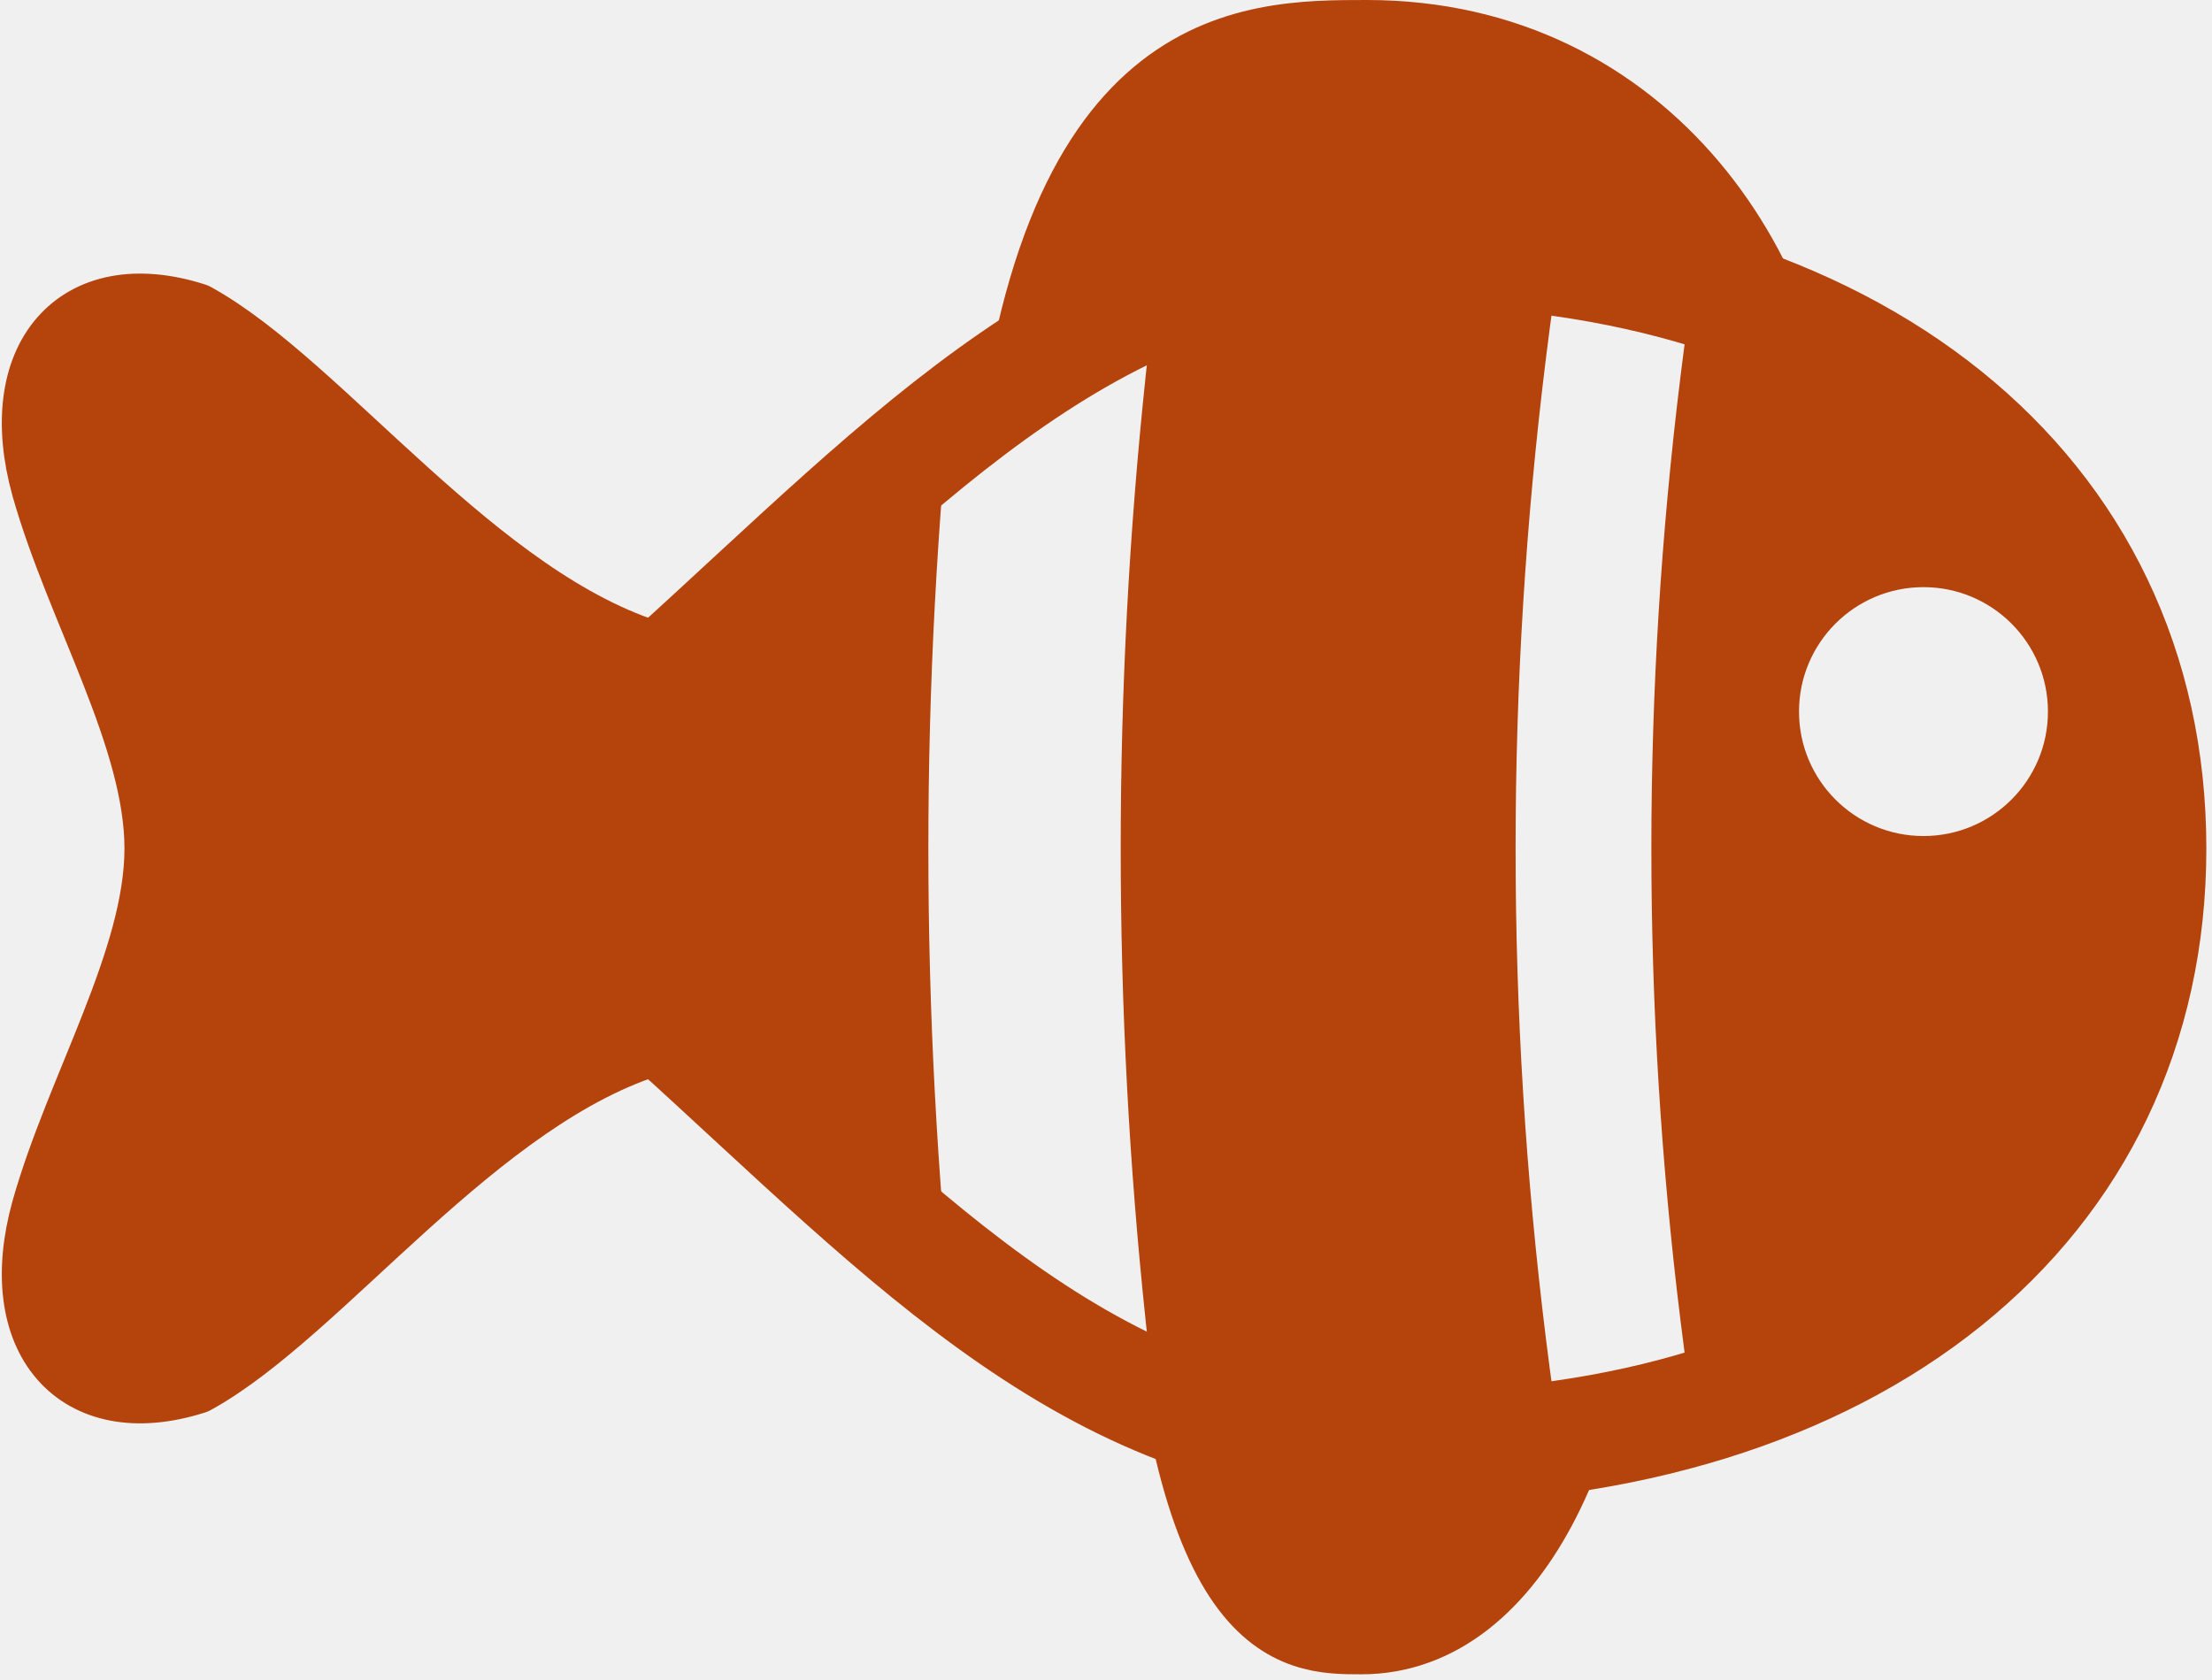
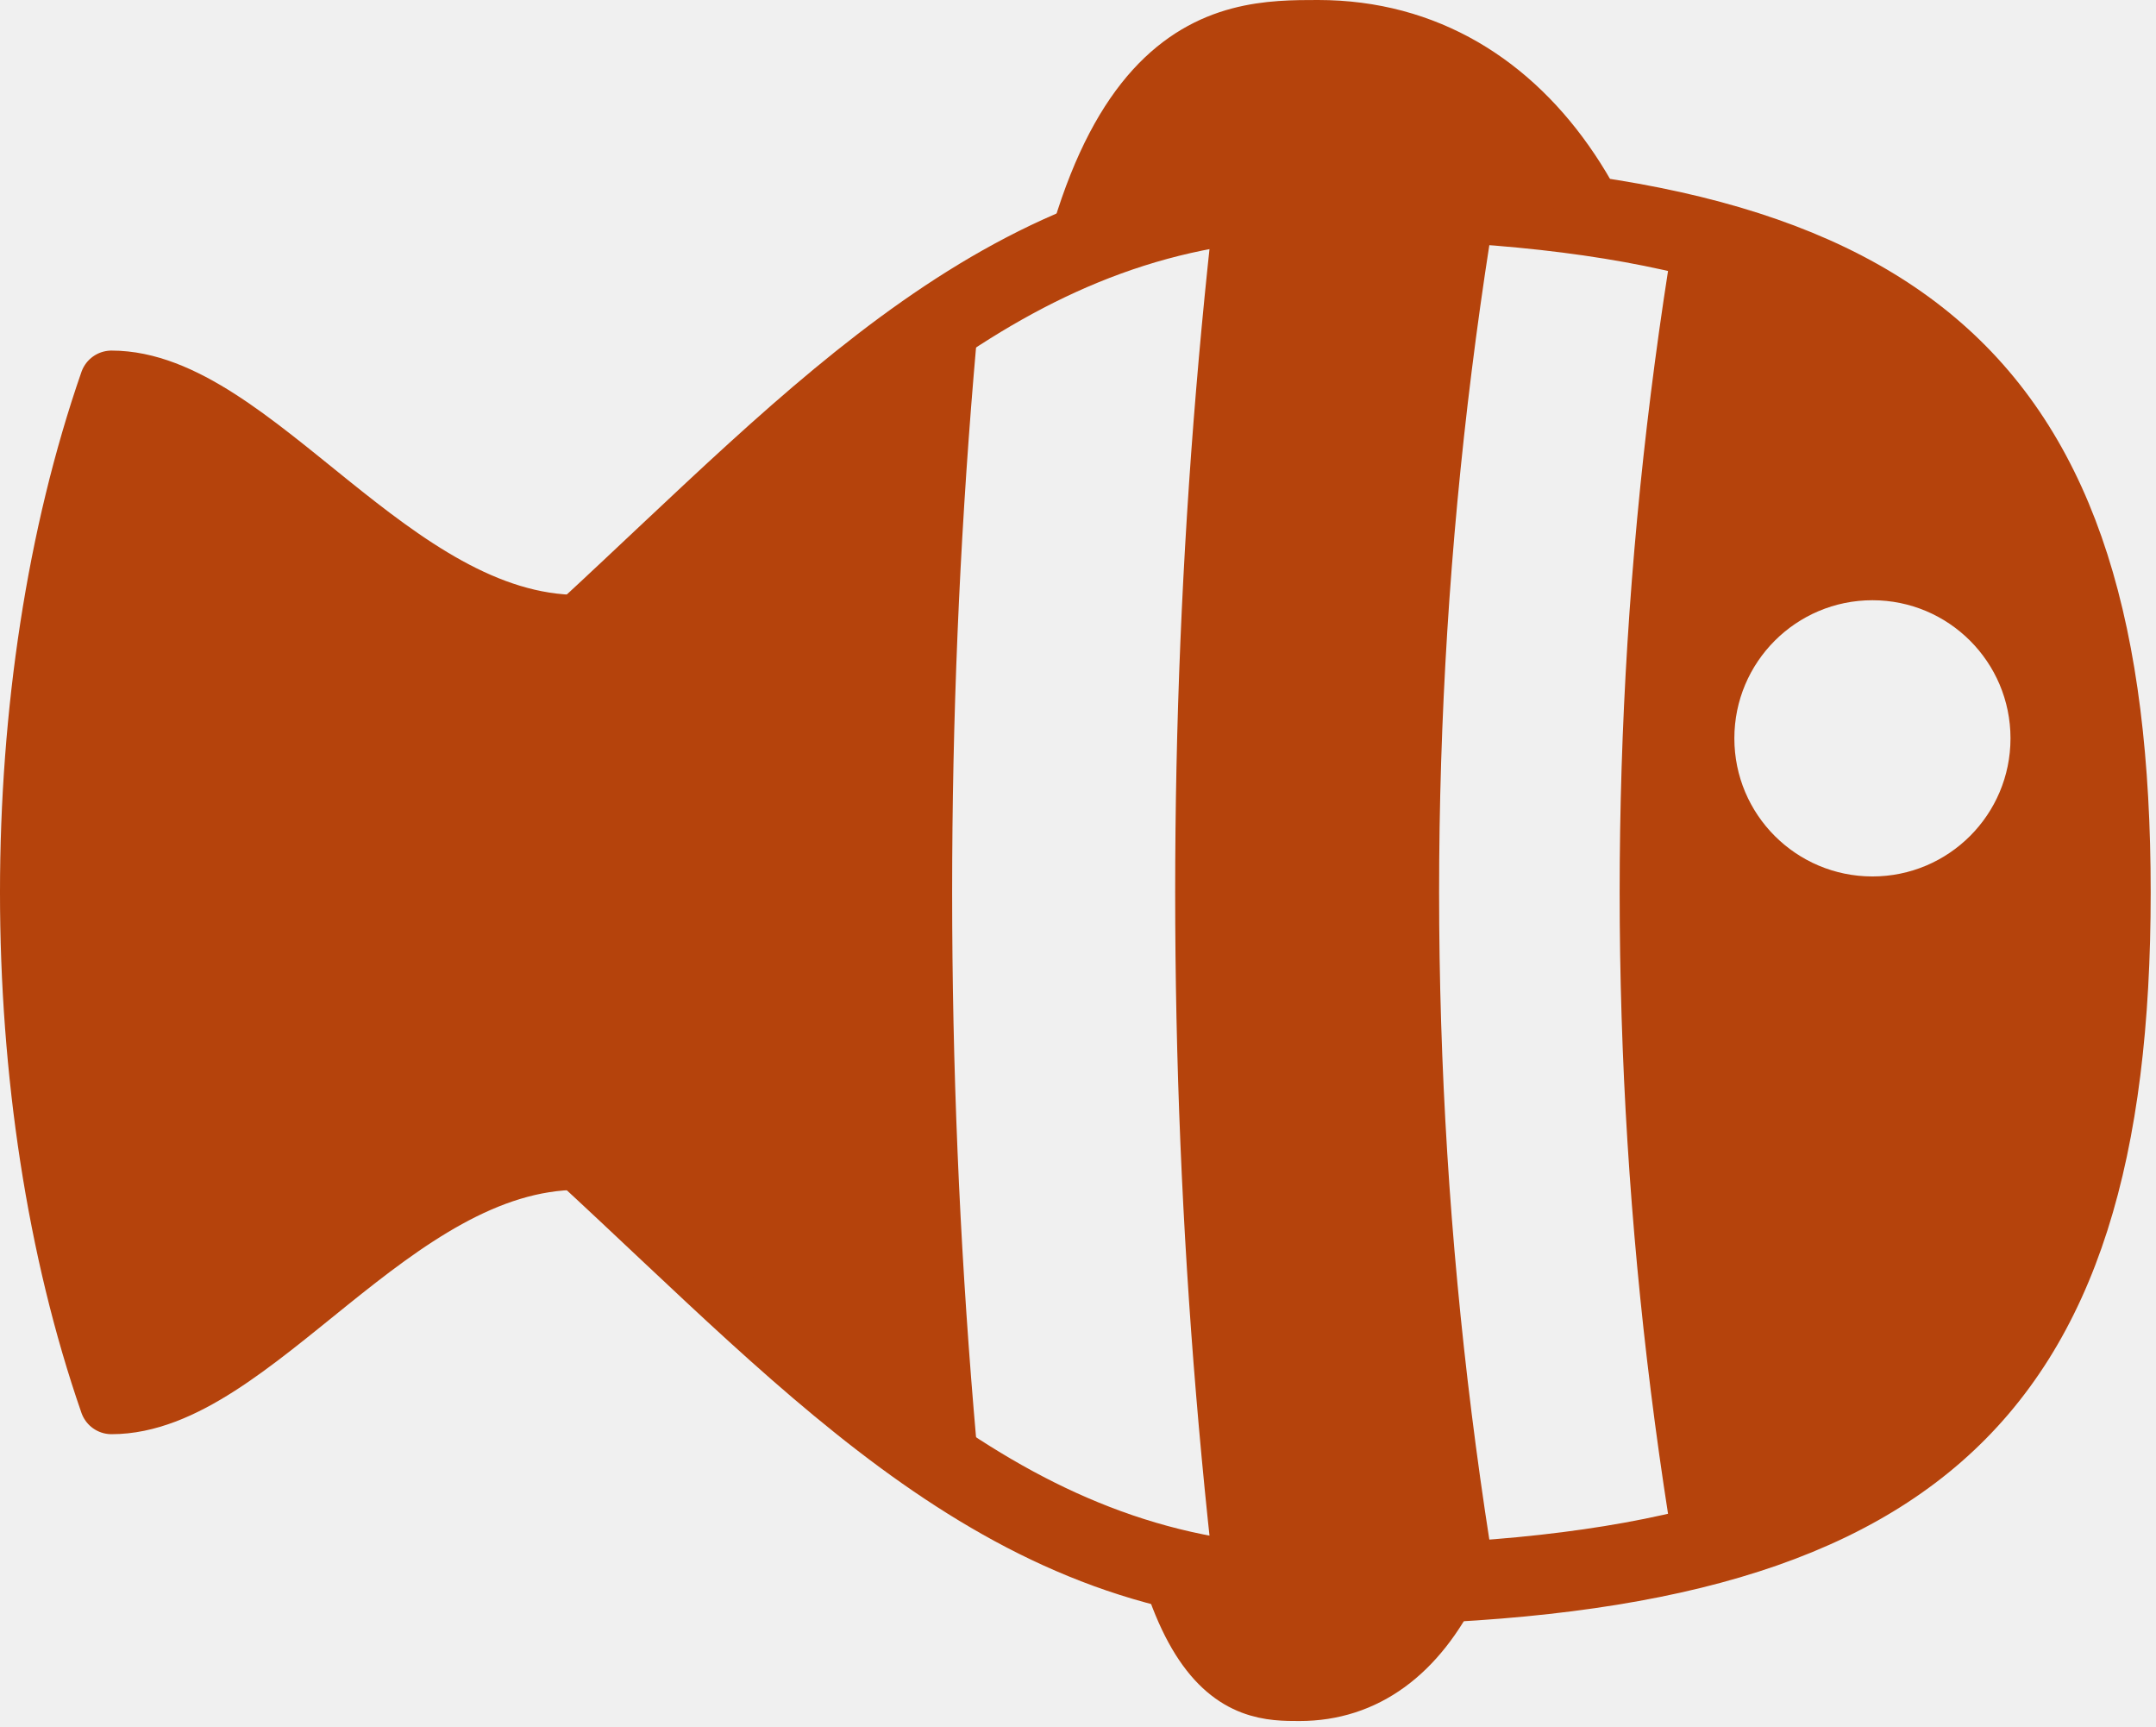
- <svg xmlns="http://www.w3.org/2000/svg" viewBox="68 106 391 297" role="img" aria-label="Nemo">
+ <svg xmlns="http://www.w3.org/2000/svg" viewBox="67 88 406 325" role="img" aria-label="Nemo">
  <defs>
    <clipPath id="nemo-mark-cut-b">
-       <path d="M184 222C226 184 260.2 146 315.3 146C397.3 146 452 190 452 256C452 322 397.3 366 315.3 366C260.2 366 226 328 184 290Z" />
+       <path d="M176 206C220.5 165 256.7 124 315.2 124C426.8 124 466 158.3 466 256C466 353.7 426.8 388 315.2 388C256.7 388 220.5 347 176 306Z" />
    </clipPath>
    <mask id="nemo-mark-cut" maskUnits="userSpaceOnUse" x="-512" y="-512" width="1536" height="1536">
      <rect x="-512" y="-512" width="1536" height="1536" fill="#fff" />
      <g fill="none" stroke="#000" clip-path="url(#nemo-mark-cut-b)">
-         <path d="M368.9 86Q326.9 256 368.9 426" stroke-width="24" />
-         <path d="M262.1 86Q226.1 256 262.1 426M272.1 86Q236.1 256 272.1 426" stroke-width="24" />
+         <path d="M379 64Q331 256 379 448" stroke-width="34" />
+         <path d="M279.3 64Q247.3 256 279.3 448M287.3 64Q255.3 256 287.3 448" stroke-width="34" />
      </g>
-       <path d="M184 222C226 184 260.2 146 315.3 146C397.3 146 452 190 452 256C452 322 397.3 366 315.3 366C260.2 366 226 328 184 290Z" fill="none" stroke="#fff" stroke-width="28" stroke-linejoin="round" />
-       <circle cx="408" cy="231.8" r="22" fill="#000" />
+       <path d="M176 206C220.5 165 256.7 124 315.2 124C426.8 124 466 158.3 466 256C466 353.7 426.8 388 315.2 388C256.7 388 220.5 347 176 306Z" fill="none" stroke="#fff" stroke-width="18" stroke-linejoin="round" />
+       <circle cx="419.6" cy="227" r="26" fill="#000" />
    </mask>
  </defs>
  <g fill="#b5430c" stroke="#b5430c" stroke-width="12" stroke-linejoin="round" mask="url(#nemo-mark-cut)">
-     <path d="M184 222C226 184 260.2 146 315.3 146C397.3 146 452 190 452 256C452 322 397.3 366 315.3 366C260.2 366 226 328 184 290Z" />
-     <path d="M214 222L184 222C152.2 212.6 124.6 174.2 102.4 162C81.7 155.4 69.7 169.5 76 192.1C82.1 213.7 96 236.3 96 256C96 275.7 82.1 298.3 76 319.9C69.7 342.5 81.7 356.6 102.4 350C124.6 337.8 152.2 299.4 184 290L214 290ZM245.6 195.5C252.7 112 288.3 112 309.6 112C359.3 112 387.7 154.8 387.7 195.5ZM272.4 316.5C276.5 396 296.6 396 308.6 396C336.8 396 352.8 357.2 352.8 316.5Z" />
+     <path d="M176 206C220.5 165 256.7 124 315.2 124C426.8 124 466 158.3 466 256C466 353.7 426.8 388 315.2 388C256.7 388 220.5 347 176 306Z" />
+     <path d="M206 206L176 206C140.8 206 114.4 160 88 160C68 217.6 68 294.4 88 352C114.4 352 140.8 306 176 306L206 306ZM263 183.4C268.8 94 297.8 94 315.2 94C355.8 94 379 134.6 379 183.4ZM280.4 328.6C283.9 406 301.3 406 311.7 406C336.1 406 350 377.4 350 328.6Z" />
  </g>
</svg>
